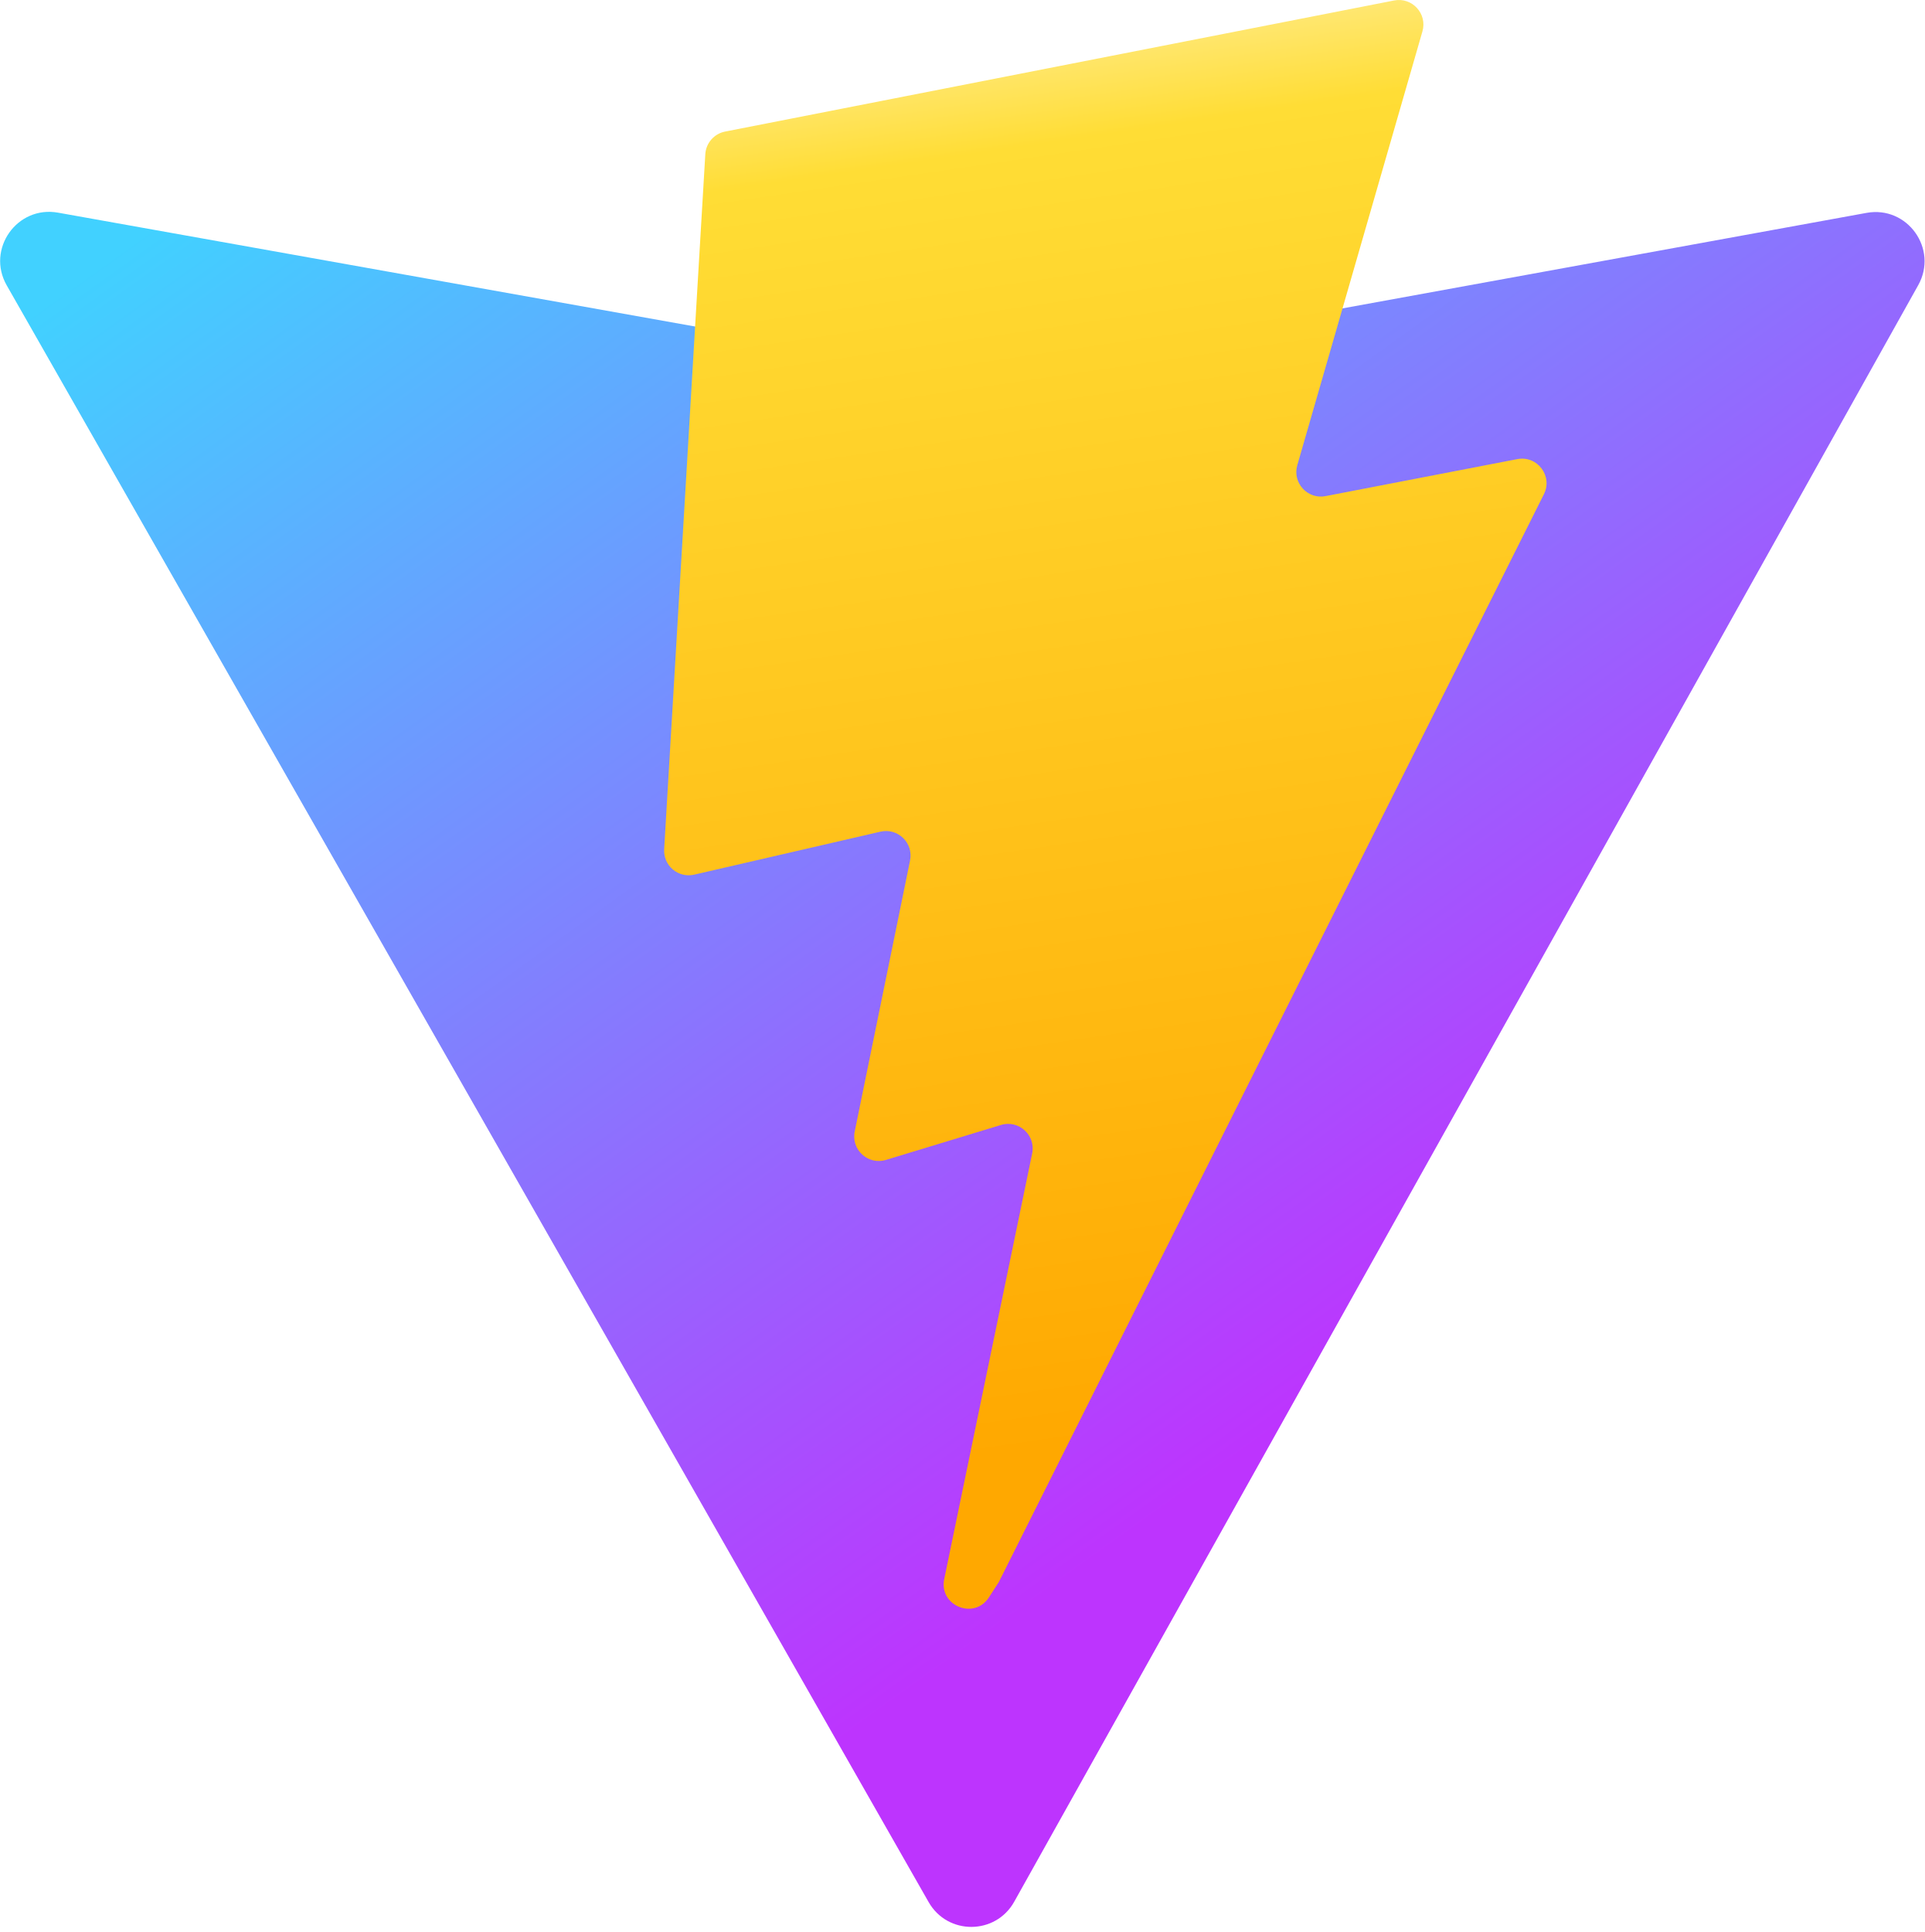
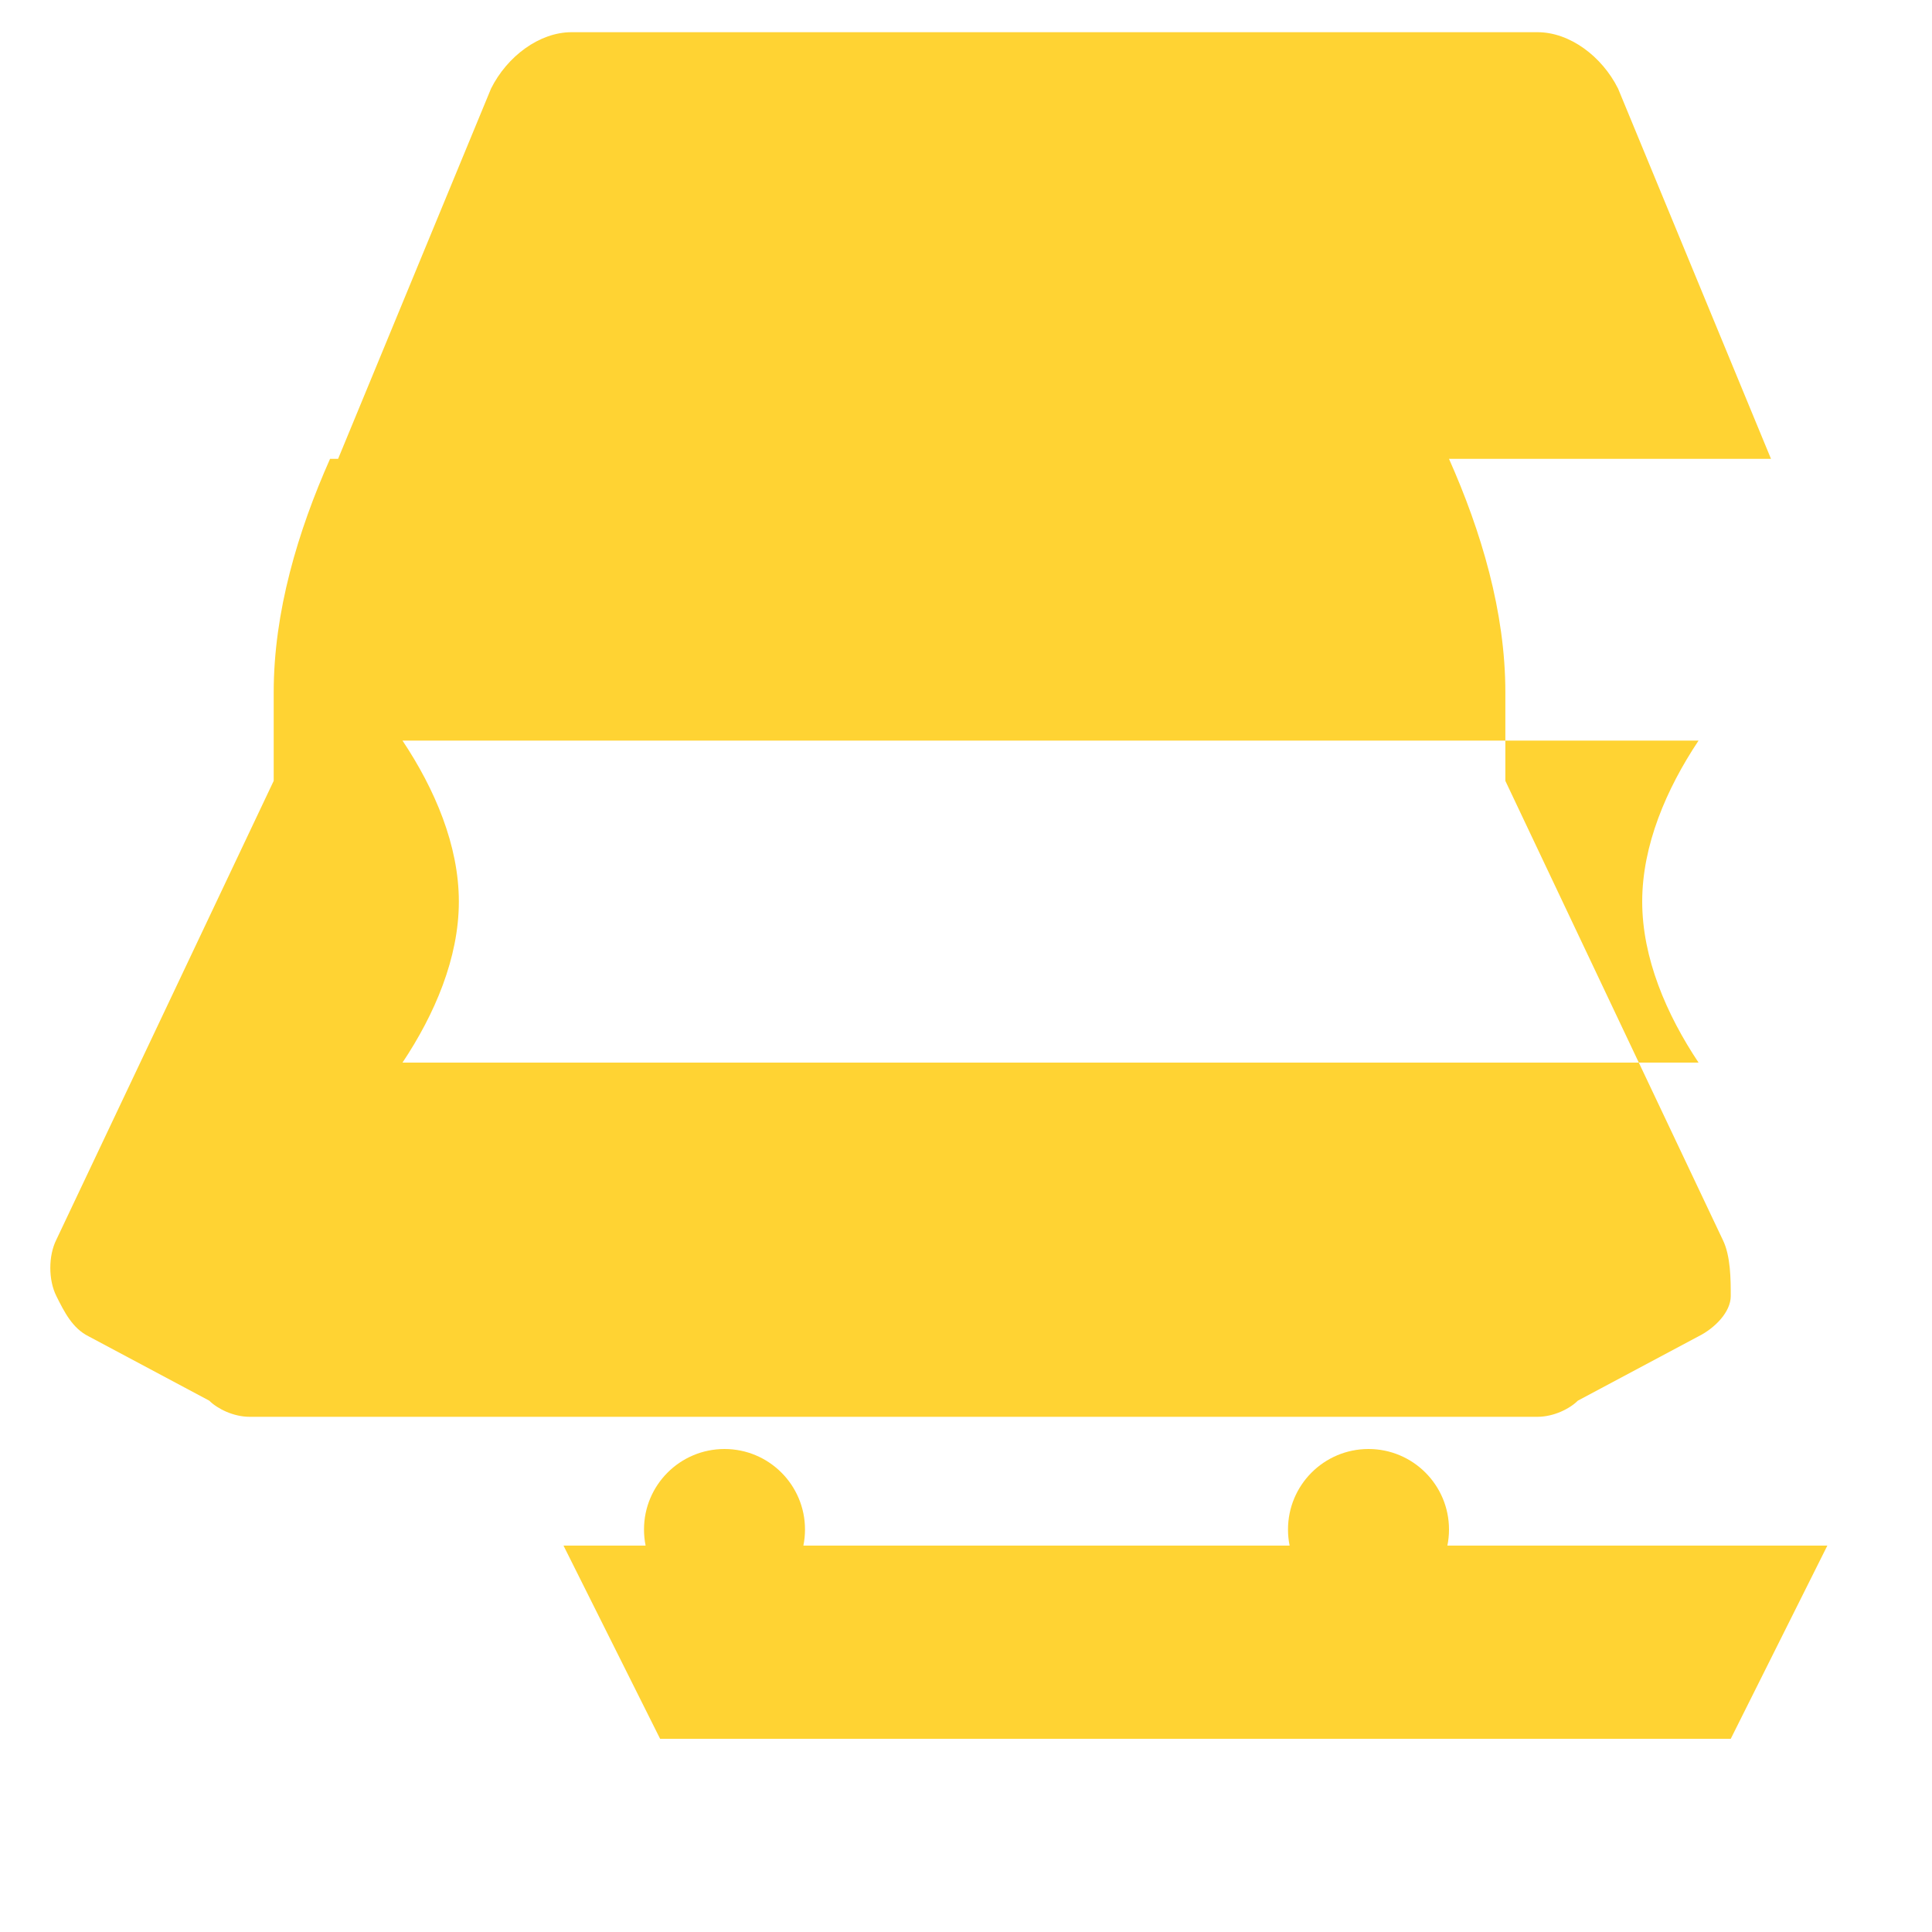
- <svg xmlns="http://www.w3.org/2000/svg" aria-hidden="true" role="img" class="iconify iconify--logos" width="31.88" height="32" preserveAspectRatio="xMidYMid meet" viewBox="0 0 256 257">
-   <defs>
-     <linearGradient id="IconifyId1813088fe1fbc01fb466" x1="-.828%" x2="57.636%" y1="7.652%" y2="78.411%">
-       <stop offset="0%" stop-color="#41D1FF" />
-       <stop offset="100%" stop-color="#BD34FE" />
-     </linearGradient>
-     <linearGradient id="IconifyId1813088fe1fbc01fb467" x1="43.376%" x2="50.316%" y1="2.242%" y2="89.03%">
-       <stop offset="0%" stop-color="#FFEA83" />
-       <stop offset="8.333%" stop-color="#FFDD35" />
-       <stop offset="100%" stop-color="#FFA800" />
-     </linearGradient>
-   </defs>
-   <path fill="url(#IconifyId1813088fe1fbc01fb466)" d="M255.153 37.938L134.897 252.976c-2.483 4.44-8.862 4.466-11.382.048L.875 37.958c-2.746-4.814 1.371-10.646 6.827-9.67l120.385 21.517a6.537 6.537 0 0 0 2.322-.004l117.867-21.483c5.438-.991 9.574 4.796 6.877 9.62Z" />
-   <path fill="url(#IconifyId1813088fe1fbc01fb467)" d="M185.432.063L96.44 17.501a3.268 3.268 0 0 0-2.634 3.014l-5.474 92.456a3.268 3.268 0 0 0 3.997 3.378l24.777-5.718c2.318-.535 4.413 1.507 3.936 3.838l-7.361 36.047c-.495 2.426 1.782 4.5 4.151 3.78l15.304-4.649c2.372-.72 4.652 1.36 4.15 3.788l-11.698 56.621c-.732 3.542 3.979 5.473 5.943 2.437l1.313-2.028l72.516-144.72c1.215-2.423-.88-5.186-3.54-4.672l-25.505 4.922c-2.396.462-4.435-1.77-3.759-4.114l16.646-57.705c.677-2.35-1.37-4.583-3.769-4.113Z" />
+ <svg xmlns="http://www.w3.org/2000/svg" viewBox="0 0 24 24" width="100" height="100" fill="#ffd333">
+   <path d="M22 5.7l-1.9-4.6c-.2-.4-.6-.7-1-.7h-12c-.4 0-.8.3-1 .7l-1.9 4.6h-.1c-.4.9-.7 1.9-.7 2.9v1.1l-2.7 5.7c-.1.2-.1.5 0 .7s.2.4.4.5l1.5.8c.1.1.3.2.5.2h16c.2 0 .4-.1.5-.2l1.5-.8c.2-.1.4-.3.4-.5s0-.5-.1-.7l-2.7-5.7v-1.1c0-1-.3-2-.7-2.9h-.1zm-17 7.5c.4-.6.7-1.3.7-2s-.3-1.4-.7-2h16.1c-.4.6-.7 1.3-.7 2s.3 1.4.7 2h-16.1zm17.7 6l-1.2 2.4h-13.3l-1.2-2.4h15.7z" />
+   <circle cx="9" cy="19" r="1" />
+   <circle cx="17" cy="19" r="1" />
</svg>
